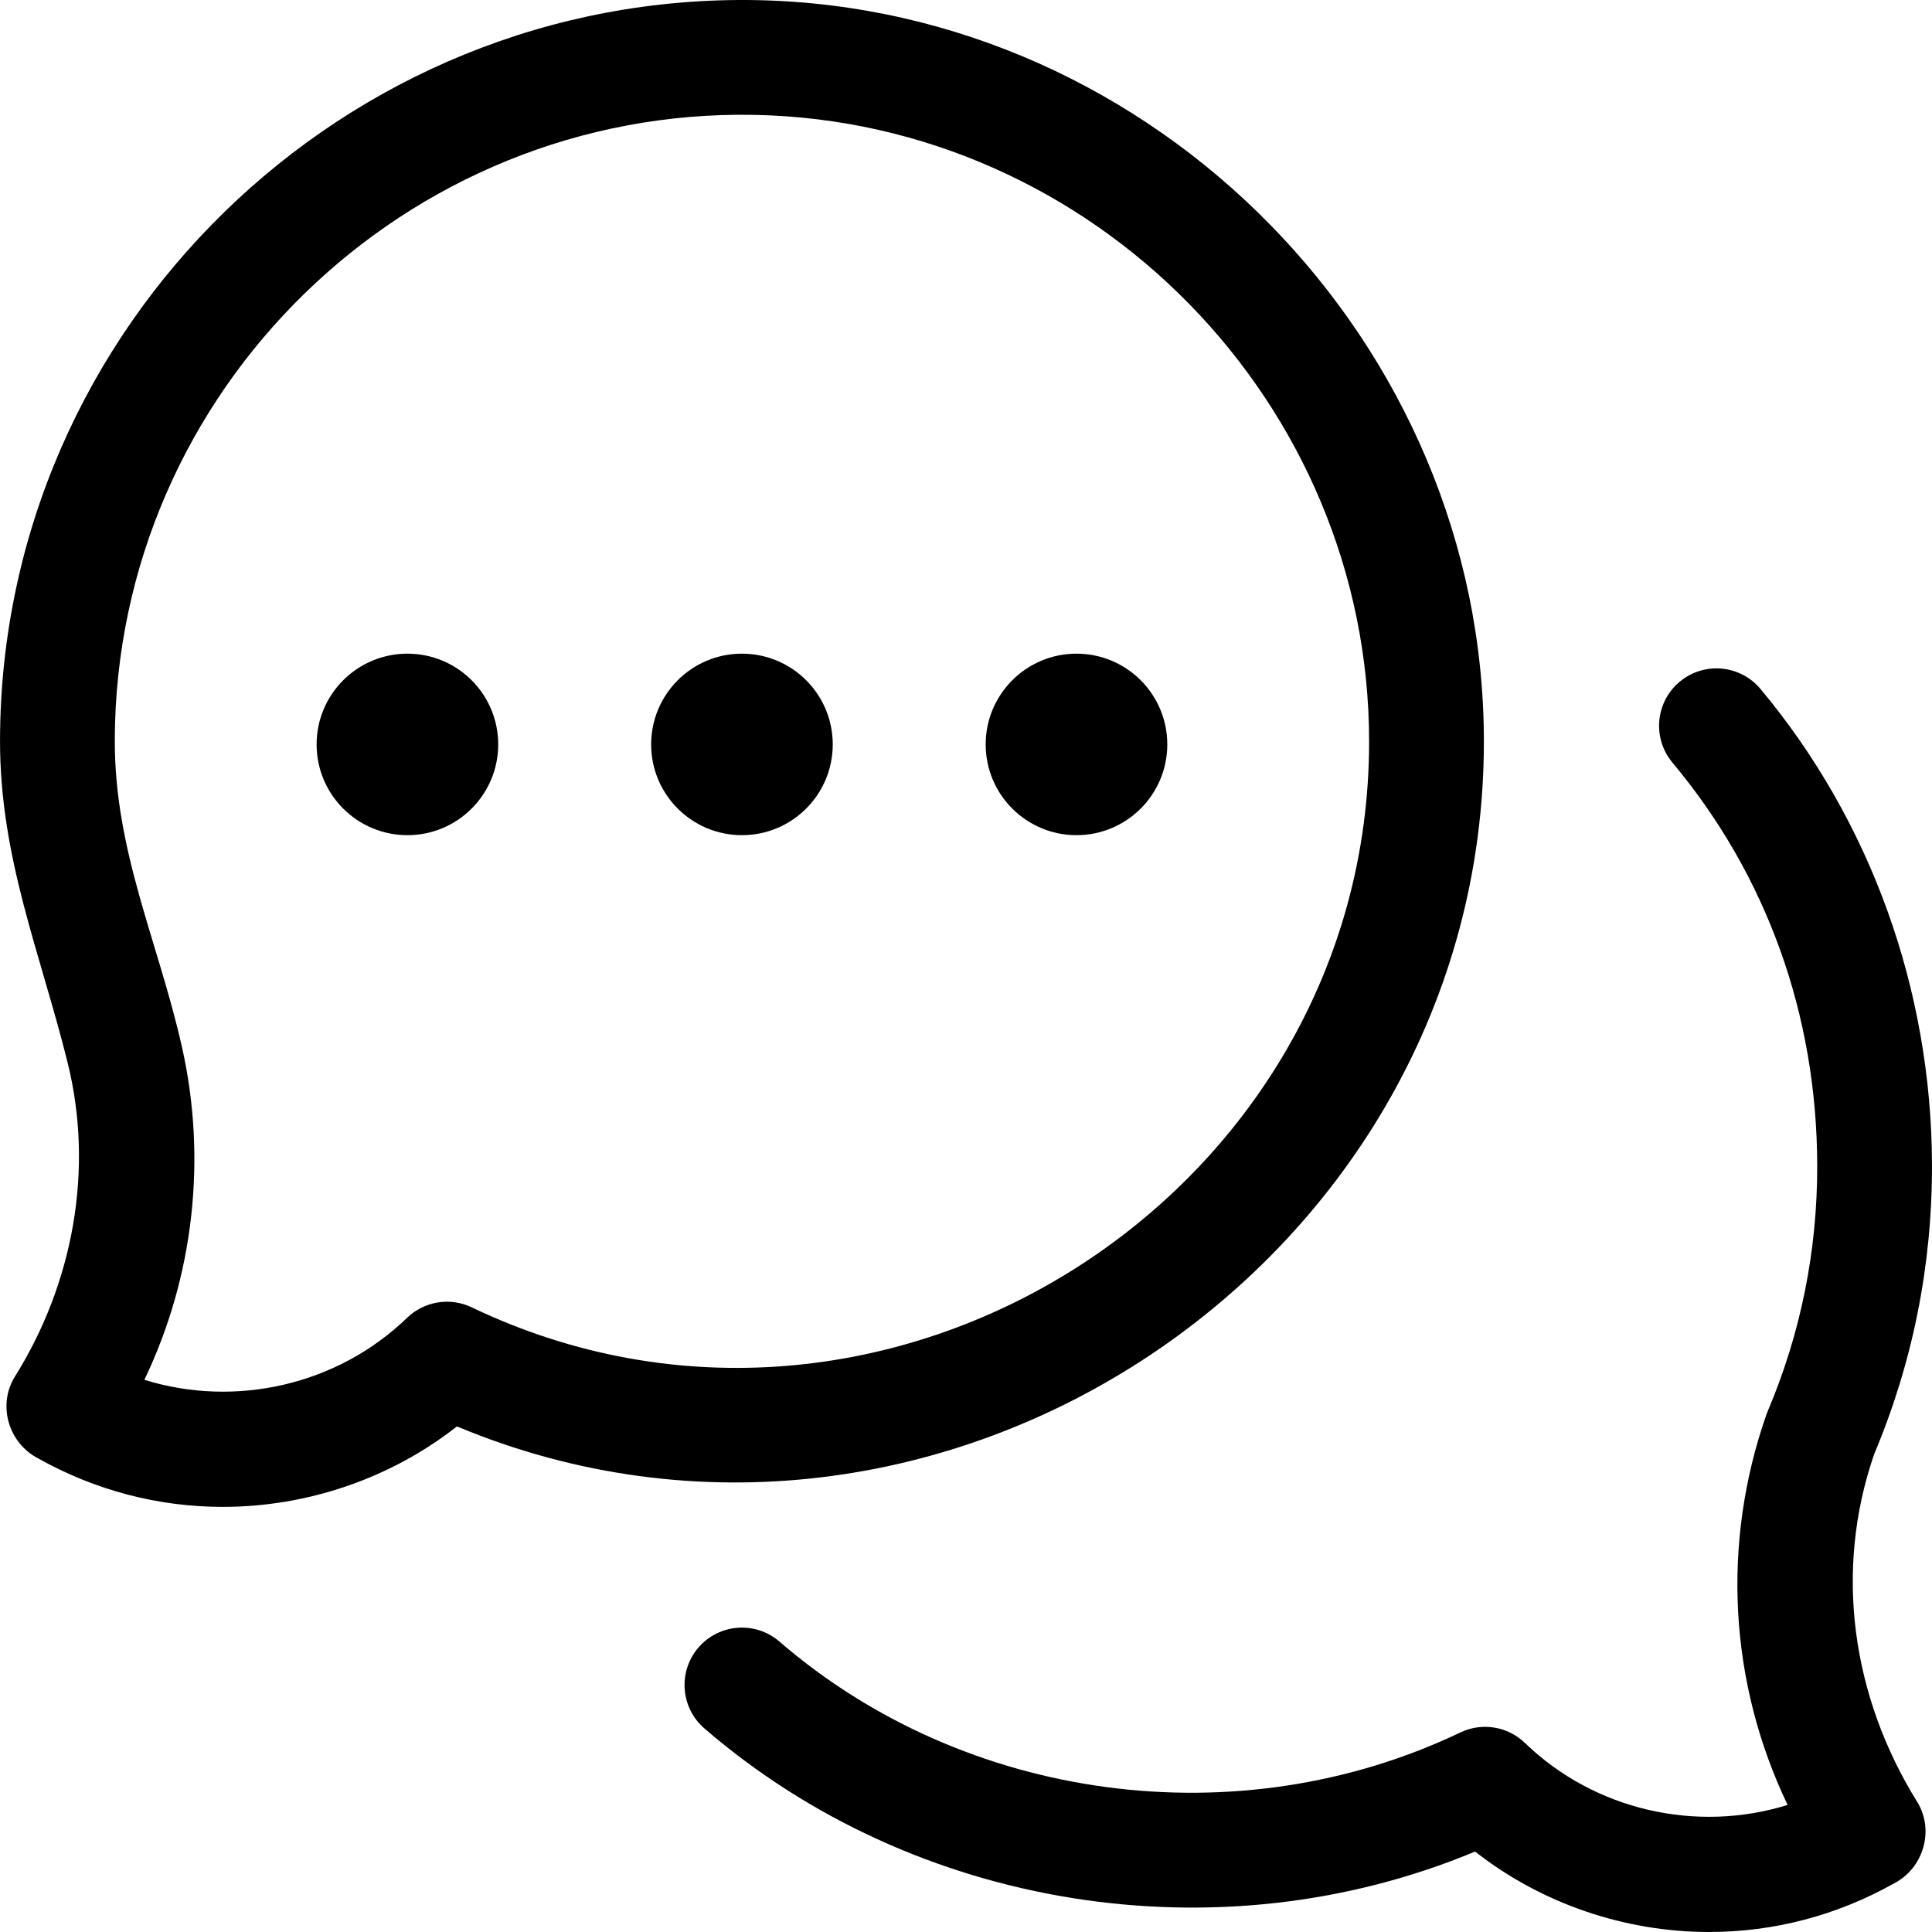
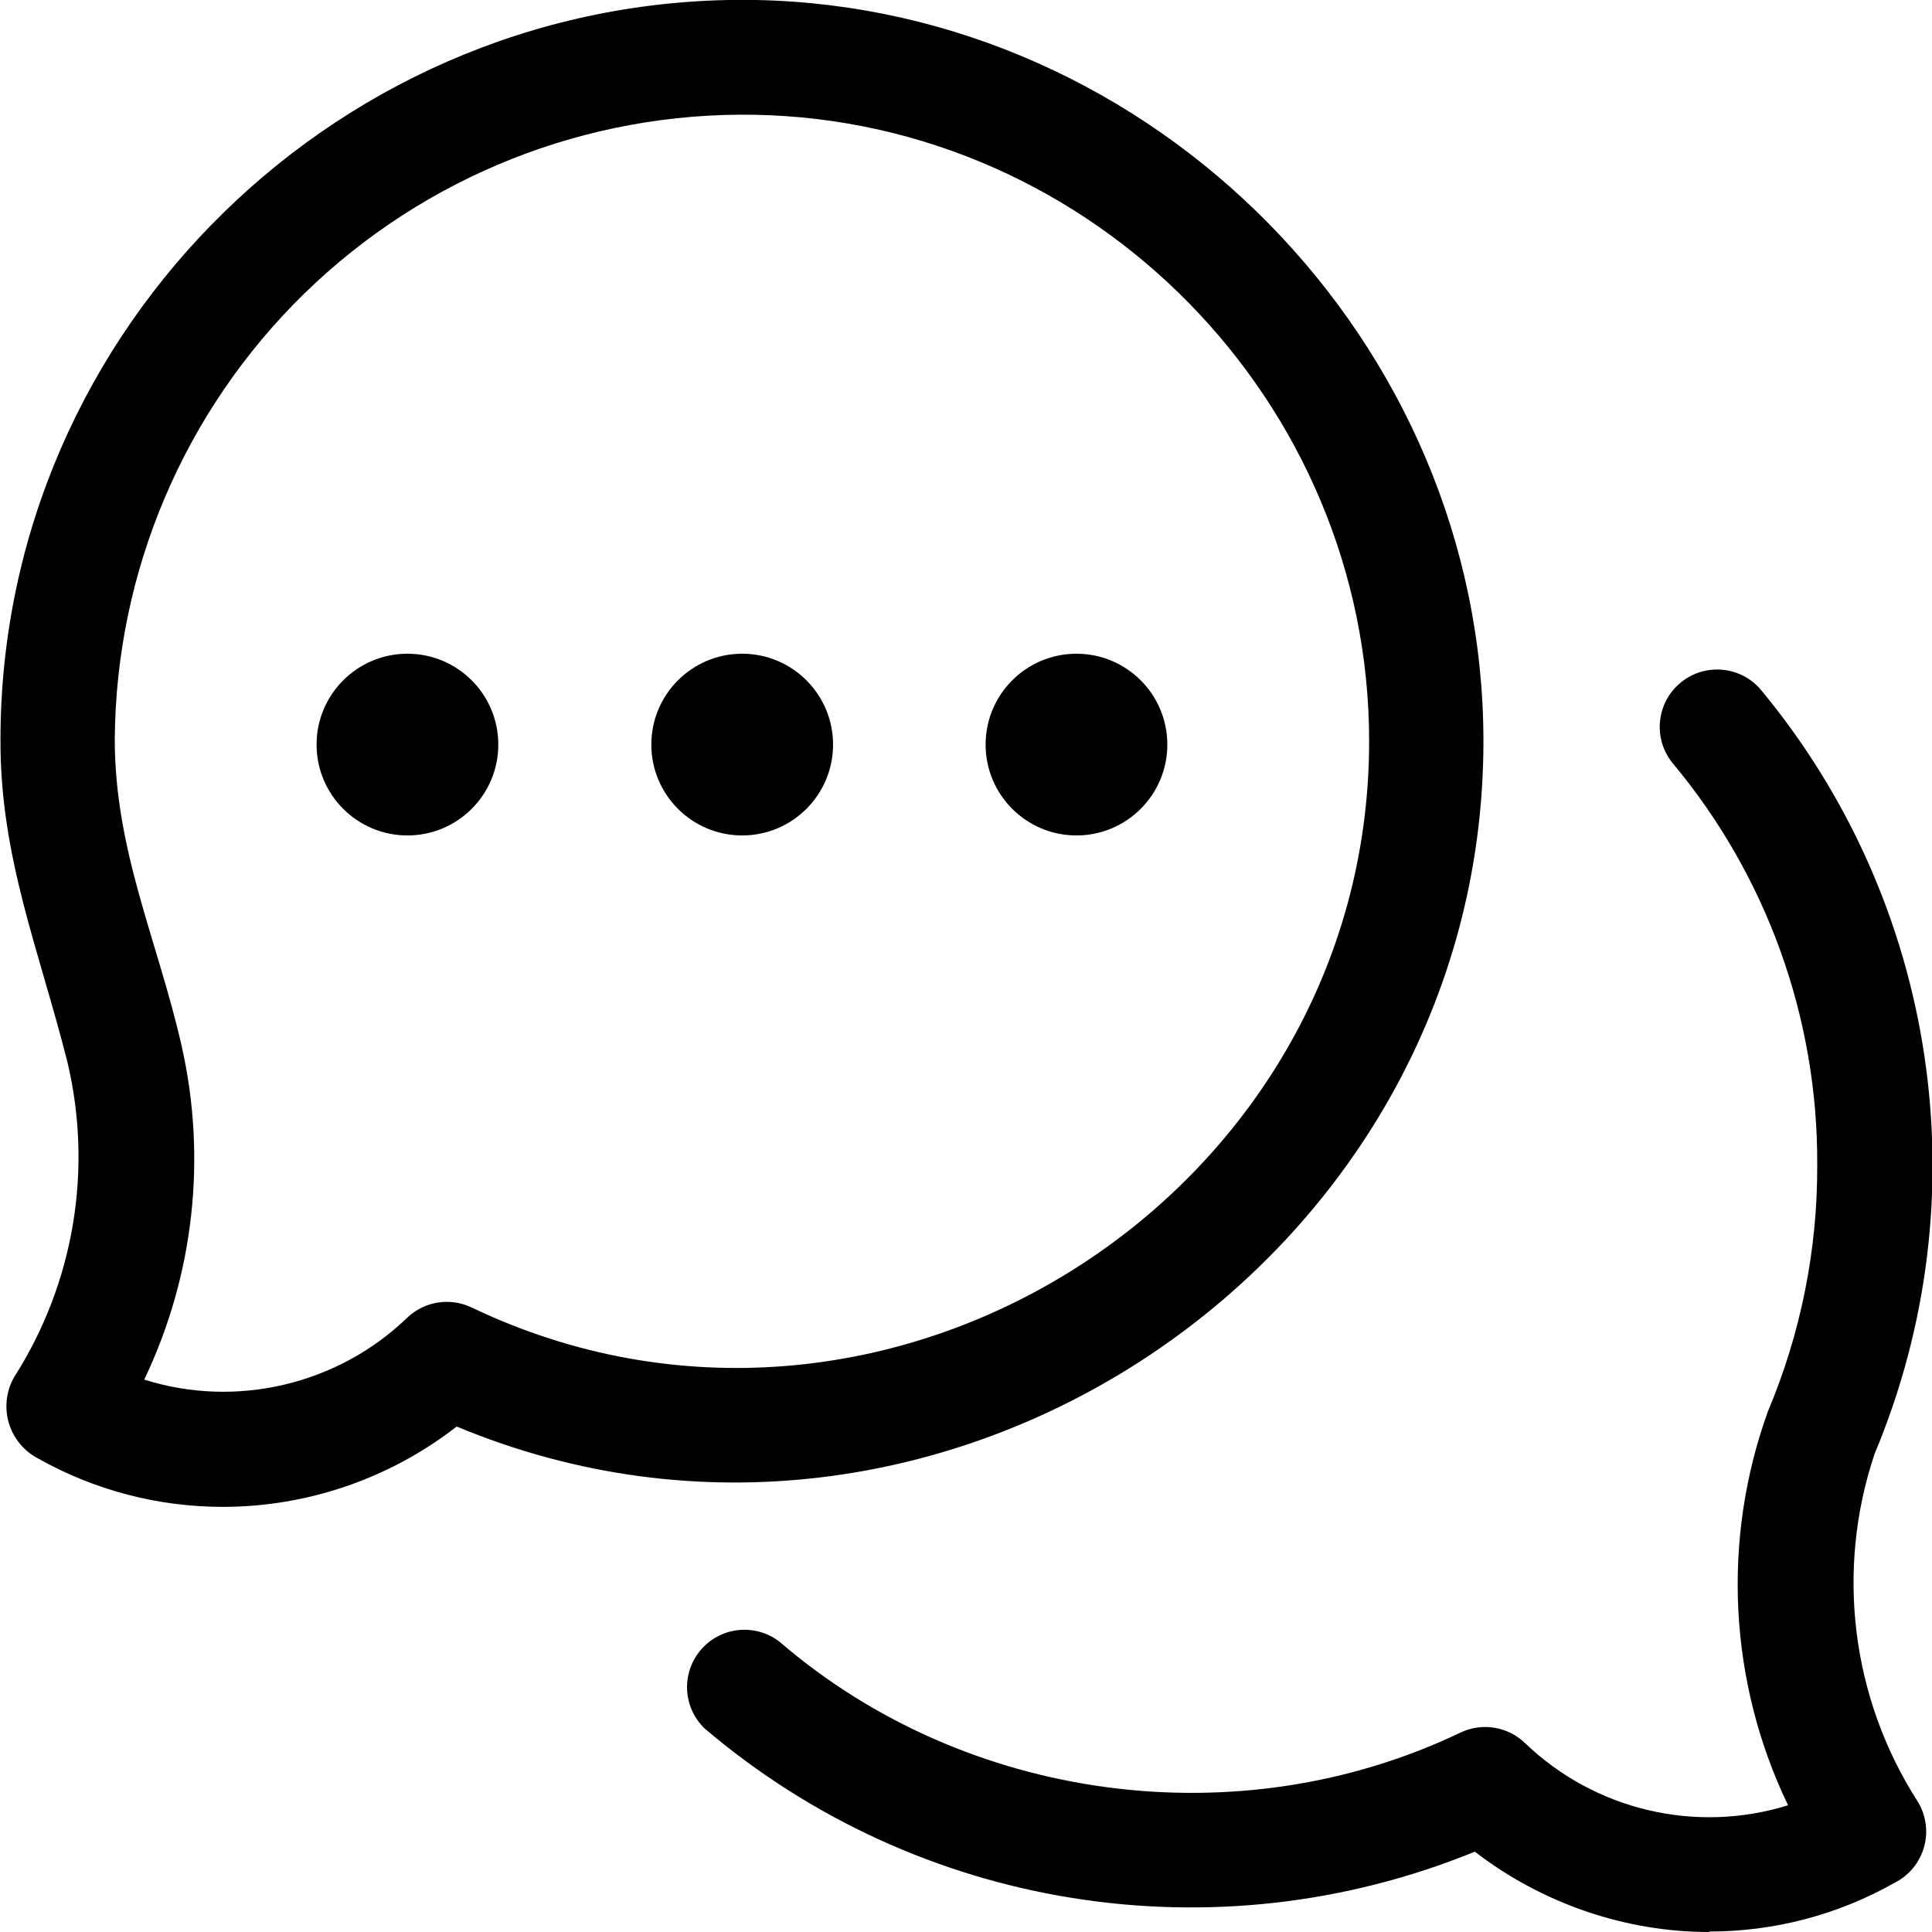
- <svg xmlns="http://www.w3.org/2000/svg" viewBox="0 0 404.009 404.009">
-   <path d="M46.594 315.11c-13.5 0-26.689-3.445-38.642-10.157-6.15-3.167-8.532-11.091-4.858-17.052 12.207-19.506 16.615-43.35 11.026-65.774C8.327 198.88-.055 179.301.005 154.691.213 68.35 72.078-1.646 158.331.029c83.31 1.678 151.969 71.71 151.97 155.042.001 108.833-114.057 185.243-214.75 143.216-13.879 10.894-31.324 16.823-48.957 16.823zM30.19 288.538c18.968 5.891 40.301 1.185 54.928-12.956a11.998 11.998 0 0 1 13.517-2.199C184.842 314.6 286.301 249.996 286.3 155.071c0-70.834-57.624-129.621-128.452-131.047C84.856 22.574 24.181 81.69 24.005 154.749c-.057 23.375 9.063 42.056 14.047 64.199 5.251 23.335 2.485 48.011-7.862 69.59z" />
-   <path d="M357.414 404.009c-17.632 0-35.078-5.93-48.955-16.822-53.55 22.349-117.248 12.171-161.155-25.747-5.016-4.332-5.57-11.909-1.239-16.926 4.332-5.015 11.909-5.571 16.925-1.238 38.942 33.63 95.973 41.195 142.384 19.007a11.997 11.997 0 0 1 13.517 2.199c14.626 14.14 35.96 18.849 54.928 12.955-12.206-25.459-13.897-54.626-4.438-81.628.085-.243.178-.482.278-.72 6.908-16.285 10.389-33.593 10.346-51.441-.076-31.468-10.544-60.577-30.274-84.182-4.25-5.086-3.573-12.653 1.512-16.903 5.084-4.251 12.653-3.573 16.903 1.512 23.036 27.561 35.771 62.902 35.859 99.515.051 20.971-4.018 41.323-12.093 60.499-8.482 24.553-4.581 50.842 9.002 72.709 3.677 5.962 1.293 13.887-4.859 17.056-11.951 6.709-25.143 10.154-38.641 10.155z" />
-   <ellipse cx="155.152" cy="155.669" rx="18.988" ry="18.978" />
-   <ellipse cx="85.196" cy="155.669" rx="18.988" ry="18.978" />
-   <ellipse cx="225.109" cy="155.669" rx="18.988" ry="18.978" />
+ <svg xmlns="http://www.w3.org/2000/svg" viewBox="0 0 404 404">
+   <path d="M46.6 315.1A78.6 78.6 0 0 1 8 305a12.3 12.3 0 0 1-5-17.1 85.6 85.6 0 0 0 11.1-65.8C8.3 199 0 179.3.1 154.7.1 68.4 72-1.6 158.2 0c83.3 1.7 152 71.7 152 155 0 108.9-114 185.3-214.7 143.3a79.7 79.7 0 0 1-49 16.8zm-16.4-26.6c19 6 40.3 1.2 55-13a12 12 0 0 1 13.4-2.1C184.8 314.6 286.3 250 286.3 155c0-70.9-57.6-129.7-128.5-131A131.5 131.5 0 0 0 24 154.6c0 23.4 9 42.1 14 64.2a107 107 0 0 1-7.8 69.6z" />
+   <path d="M357.4 404c-17.6 0-35-6-49-16.8a156.9 156.9 0 0 1-161.1-25.8 12 12 0 0 1 15.7-18.1c39 33.6 96 41.2 142.4 19a12 12 0 0 1 13.5 2.2 55.6 55.6 0 0 0 55 13 106.6 106.6 0 0 1-4.2-82.4 131.2 131.2 0 0 0 10.3-51.5 130 130 0 0 0-30.3-84.1 12 12 0 0 1 18.4-15.4A155.9 155.9 0 0 1 392 304a84.7 84.7 0 0 0 9 72.7 12 12 0 0 1-4.8 17 78.6 78.6 0 0 1-38.7 10.2z" />
+   <circle cx="155.2" cy="155.7" r="19" />
+   <circle cx="85.2" cy="155.7" r="19" />
+   <circle cx="225.1" cy="155.7" r="19" />
</svg>
